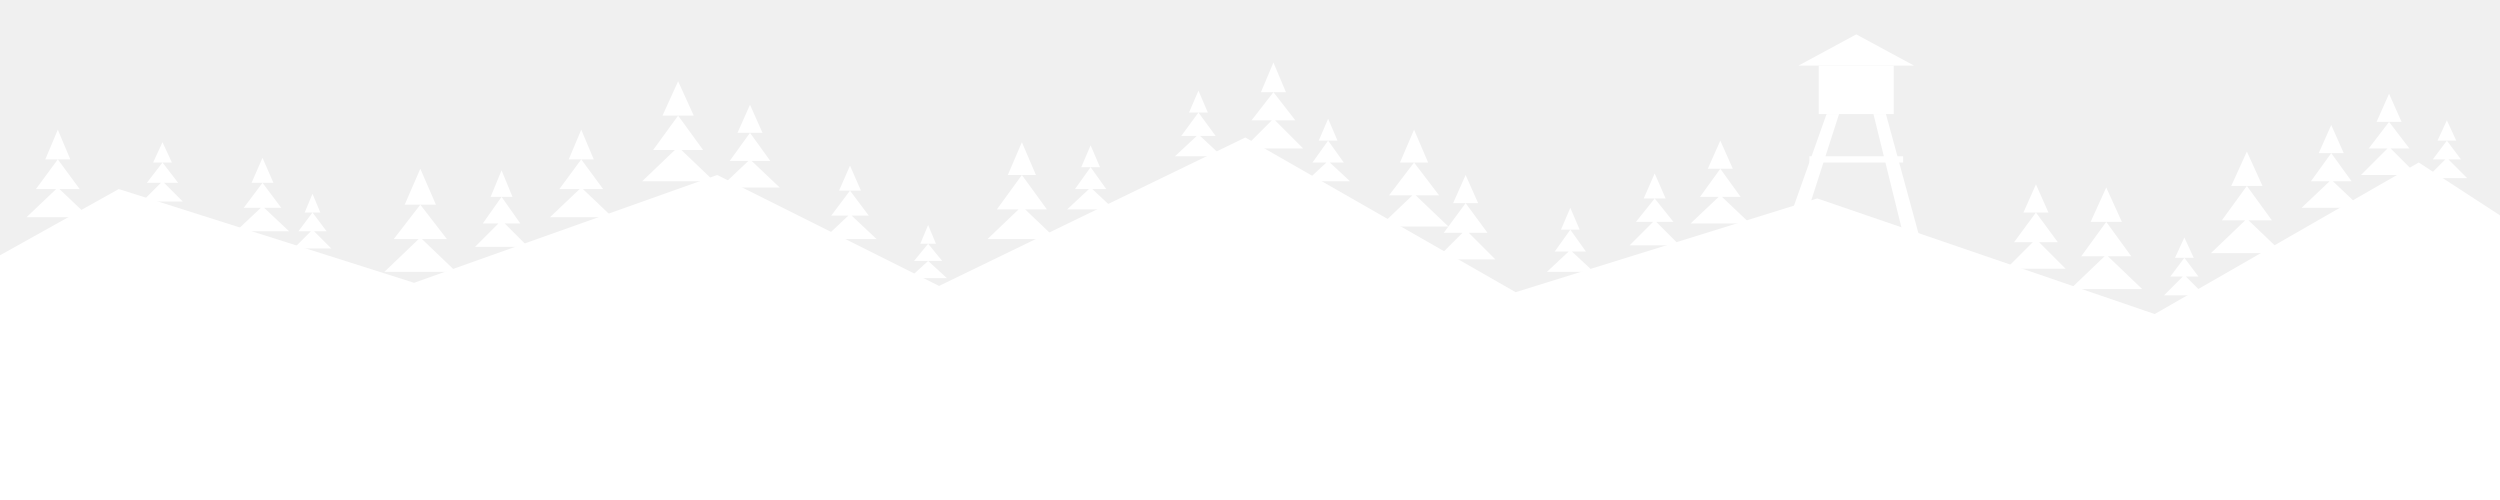
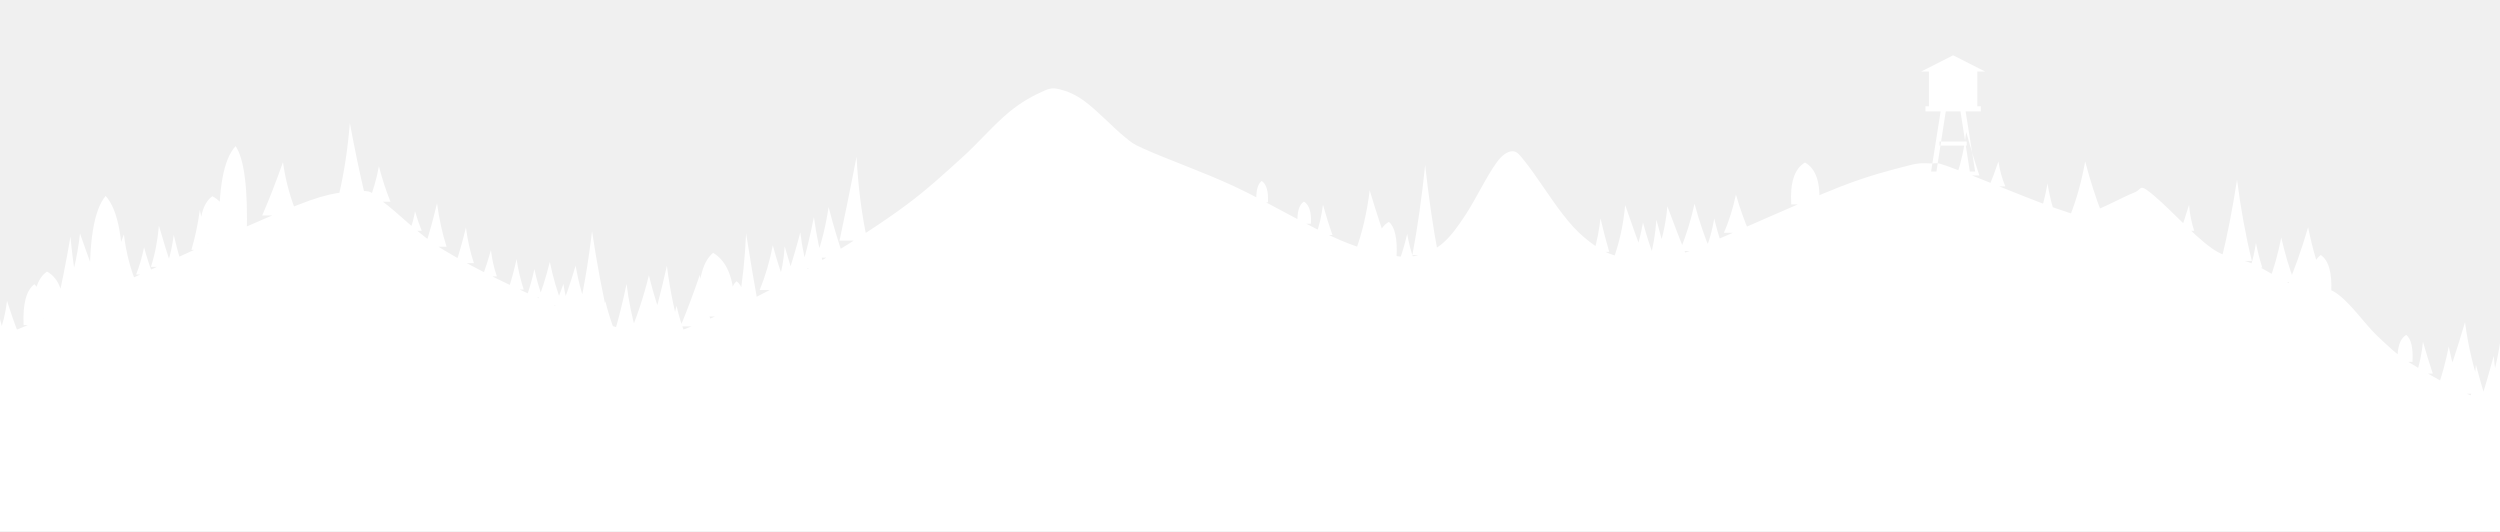
- <svg xmlns="http://www.w3.org/2000/svg" viewBox="0 0 1600 320" width="1600" height="320" fill="#fff">
-   <path d="M-80 320L-80 208L76 121L265 181L459 112L601 183L797 88L970 187L1163 127L1379 201L1548 104L1694 199L1680 208L1680 320Z" />
-   <path d="M-30 139L-24 153L-36 153ZM-30 153L-20 166L-40 166ZM-30 165L-16 179L-44 179ZM37 83L45 102L29 102ZM37 102L51 121L23 121ZM37 120L57 139L17 139ZM104 91L110 104L98 104ZM104 104L114 117L94 117ZM104 116L117 129L91 129ZM168 101L175 117L161 117ZM168 117L180 133L156 133ZM168 132L185 148L151 148ZM200 124L205 136L195 136ZM200 136L209 148L191 148ZM200 147L212 159L188 159ZM269 108L279 131L259 131ZM269 131L286 153L252 153ZM269 152L292 174L246 174ZM321 109L328 126L314 126ZM321 126L333 143L309 143ZM321 141L338 158L304 158ZM372 83L380 102L364 102ZM372 102L386 121L358 121ZM372 120L392 139L352 139ZM434 52L444 74L424 74ZM434 74L450 96L418 96ZM434 94L457 116L411 116ZM480 67L488 85L472 85ZM480 85L493 103L467 103ZM480 102L499 120L461 120ZM544 106L551 122L537 122ZM544 122L556 138L532 138ZM544 137L561 153L527 153ZM594 144L599 156L589 156ZM594 156L603 167L585 167ZM594 167L606 178L582 178ZM654 91L663 112L645 112ZM654 112L670 134L638 134ZM654 132L676 153L632 153ZM698 93L704 107L692 107ZM698 107L708 121L688 121ZM698 120L713 134L683 134ZM767 58L773 72L761 72ZM767 72L778 87L756 87ZM767 86L782 100L752 100ZM815 40L823 59L807 59ZM815 59L829 77L801 77ZM815 76L834 95L796 95ZM850 76L856 90L844 90ZM850 90L860 104L840 104ZM850 103L864 116L836 116ZM905 83L914 104L896 104ZM905 104L921 125L889 125ZM905 124L927 145L883 145ZM938 112L946 130L930 130ZM938 130L952 149L924 149ZM938 147L957 166L919 166ZM1005 133L1011 147L999 147ZM1005 147L1015 161L995 161ZM1005 160L1020 174L990 174ZM1059 111L1066 127L1052 127ZM1059 127L1071 142L1047 142ZM1059 141L1075 157L1043 157ZM1101 90L1109 108L1093 108ZM1101 108L1114 126L1088 126ZM1101 125L1120 143L1082 143ZM1303 118L1311 136L1295 136ZM1303 136L1317 155L1289 155ZM1303 153L1322 172L1284 172ZM1348 120L1358 142L1338 142ZM1348 142L1364 164L1332 164ZM1348 163L1371 185L1325 185ZM1398 152L1404 165L1392 165ZM1398 165L1407 177L1389 177ZM1398 176L1411 189L1385 189ZM1438 97L1448 119L1428 119ZM1438 119L1454 141L1422 141ZM1438 140L1461 162L1415 162ZM1492 80L1500 98L1484 98ZM1492 98L1505 116L1479 116ZM1492 115L1511 133L1473 133ZM1529 60L1537 78L1521 78ZM1529 78L1542 95L1516 95ZM1529 94L1547 112L1511 112ZM1566 77L1572 90L1560 90ZM1566 90L1575 102L1557 102ZM1566 101L1579 114L1553 114ZM1623 88L1632 109L1614 109ZM1623 109L1638 129L1608 129ZM1623 128L1645 149L1601 149Z" />
-   <path d="M1148 132L1158 132L1177 73L1169 73Z" />
-   <path d="M1218 150L1228 150L1207 73L1199 73Z" />
-   <path d="M1158 104L1218 104L1218 100L1158 100Z" />
-   <path d="M1164 73L1212 73L1212 42L1164 42Z" />
-   <path d="M1151 42L1225 42L1188 22Z" />
+ <svg xmlns="http://www.w3.org/2000/svg" viewBox="0 0 1600 340" width="1600" height="340" fill="#fff">
+   <path d="M-8 216.2C0.7 213.5 -0.2 215.8 18 208C65.8 187.5 141.7 150.7 190 131.4C213.1 122.2 220.5 123 232 122.3C238.5 122 238.1 124.1 244 128.3C255.5 136.6 267.6 150.1 284 160C304.3 172.3 332 185.4 354 195C372 202.8 389.9 208 404 212.3C411.3 214.5 413.2 214.4 418 214.4C423.2 214.4 426.4 215 434 212.2C447.7 207.2 466.2 199 482 191.1C498.2 183 514 174 530 164.2C546.7 154 564.8 142.5 580 131.2C593.5 121.2 604.7 110.8 616 100.6C626.7 90.9 636.3 79.5 646 71.6C653.6 65.3 661.4 61.1 668 58.2C672.1 56.3 674.3 56.2 678 57.1C682.9 58.3 688.2 60.4 694 64.7C702.2 70.6 712.3 81.6 720 87.8C724.9 91.7 724.5 91.8 732 95.2C747.8 102.3 770 110 790 119.3C812 129.6 837.6 145.1 858 153.8C872.3 159.9 883.5 162.1 894 163.9C900.9 165.1 905 164.1 910 162.7C915 161.2 919.7 159 924 155.1C929.1 150.5 933.1 144.8 938 137.4C944.4 127.7 951.6 112.4 958 103.8C961.6 98.9 964.9 96.9 968 96.8C970.9 96.8 972.4 98.9 976 103.4C983.1 112.3 992.6 127.4 1000 136.9C1005.2 143.6 1008.9 147.7 1014 152C1018.9 156.1 1024.1 160 1030 162.3C1036.1 164.7 1043.2 166 1050 166.2C1057.2 166.3 1065.4 164.5 1072 163.1C1077.4 162 1076.2 162.8 1086 158.8C1111.6 148.3 1151 130 1178 119.4C1196.3 112.3 1209.5 109 1222 105.8C1228.9 104 1231.7 104.5 1236 104.6C1239.7 104.7 1238.4 103.5 1246 106.2C1267.8 114 1302.2 129.2 1324 136.1C1332.9 139 1332.4 137.4 1338 135.6C1346.4 133.1 1358.1 126.3 1366 123.2C1370.1 121.6 1369.4 118.3 1374 121.6C1386.1 130.3 1402.7 150 1416 159.2C1425.3 165.7 1433.4 165.1 1442 168.9C1450.8 172.8 1459.1 179.2 1468 182.3C1476.4 185.2 1485.9 181.9 1494 186.8C1503.9 192.9 1513.1 207.2 1522 215.5C1529.1 222.2 1533.6 226.6 1542 232C1552.9 238.9 1567.9 247.2 1580 252.5C1589.9 256.8 1598.7 258.1 1608 260.9L1608 340L-8 340ZM-15.6 217.2Q-9.9 198.5 -6 176.5Q-2.1 198.5 3.6 217.2ZM-0.8 214.2Q3.1 204.3 4.5 192.5Q8.2 204.3 12.1 214.2ZM15.1 208.1Q14.2 187.7 22 181.9Q28.3 187.7 27.4 208.1ZM21.7 203.7Q20.3 180.4 30.1 173.8Q42 180.4 40.6 203.7ZM35.8 198Q40.8 176.6 45.1 151.4Q47.4 176.6 52.4 198ZM40.5 193.2Q48.6 173.1 51.2 149.4Q59.4 173.1 67.4 193.2ZM57.7 187.1Q56.2 139 67.6 125.4Q80 139 78.4 187.1ZM66.5 182.6Q72.9 167.6 79.3 150Q81.4 167.6 87.8 182.6ZM87.1 175.7Q90.3 167.7 92.2 158.2Q94.7 167.7 97.9 175.7ZM96.6 170.8Q100.5 158.6 101.7 144.4Q105.8 158.6 109.8 170.8ZM107.6 167.5Q110 159.6 111.2 150.3Q113.3 159.6 115.8 167.5ZM122.5 159.9Q126 148.2 127.9 134.4Q130.6 148.2 134.1 159.9ZM128.1 155.8Q126.6 132.2 135.9 125.6Q148.8 132.2 147.4 155.8ZM140.4 151Q139.1 106.1 150.8 93.5Q159.2 106.1 157.9 151ZM167.8 137.9Q174.6 122.2 181.1 103.8Q183.7 122.2 190.5 137.9ZM216.9 124.7Q221.9 103.6 223.9 78.7Q228.5 103.6 233.5 124.7ZM236 129.1Q240.2 118.7 242.5 106.4Q245.7 118.7 249.9 129.1ZM262.2 147.7Q264.5 142 265.6 135.2Q267.6 142 269.9 147.7ZM272 157.9Q276.1 145.1 279.7 130.1Q281.7 145.1 285.8 157.9ZM291.8 168.4Q295.2 157.9 298.2 145.6Q299.8 157.9 303.3 168.4ZM308.8 176.9Q311.6 169.2 314.2 160.1Q315.3 169.2 318 176.9ZM325.3 185.3Q328.3 176.4 330.6 165.8Q332.2 176.4 335.2 185.3ZM336.8 190.4Q339.9 182 342 172.2Q344.1 182 347.2 190.4ZM343.1 195.2Q348.2 182.5 351.9 167.6Q354.9 182.5 360 195.2ZM354.1 198.6Q357.4 190.8 360.6 181.7Q361.8 190.8 365 198.6ZM357.4 201.5Q363.4 187 368.4 170Q371.3 187 377.3 201.5ZM368.8 206.2Q375.2 179.4 378.9 147.9Q383.6 179.4 389.9 206.2ZM383 209.5Q385.9 201.8 387.4 192.8Q389.7 201.8 392.5 209.5ZM393.3 212.8Q397.5 198.5 401 181.7Q403.1 198.5 407.3 212.8ZM402.1 215.8Q410 197.6 415.3 176.2Q420.5 197.6 428.4 215.8ZM415 215.2Q421.4 194.4 426.8 170.1Q429.9 194.4 436.2 215.2ZM427.3 214Q430.7 205.6 433 195.7Q435.2 205.6 438.6 214ZM435.5 208.9Q441.8 193.7 447.9 175.9Q450.2 193.7 456.5 208.9ZM447.2 202.6Q445.5 170.8 456.4 161.8Q471.5 170.8 469.8 202.6ZM467.4 197.1Q466.7 183.8 471.4 180Q476.8 183.8 476.2 197.1ZM472.8 194Q476.4 173.5 477.5 149.4Q481.3 173.5 485 194ZM486.2 185.6Q491.6 172.4 494.6 157Q498.7 172.4 504 185.6ZM498 180.9Q501.4 170.3 502.2 157.7Q505.9 170.3 509.2 180.9ZM503.8 177.1Q508.2 164 512.2 148.7Q514 164 518.4 177.1ZM513 171.6Q517.4 156.6 520.9 138.9Q523.3 156.6 527.7 171.6ZM522.4 164.9Q527.7 150 530.3 132.5Q534.8 150 540 164.9ZM537.3 154Q542.6 129.3 548.2 100.3Q549.7 129.3 555.1 154ZM804.1 129.5Q803.5 118.8 807.5 115.8Q812 118.8 811.5 129.5ZM830.4 143.2Q829.8 132.1 834.5 129Q839.6 132.1 839 143.2ZM842.2 150.4Q845.4 141.5 846.7 131Q849.6 141.5 852.8 150.4ZM867.3 161.4Q874 143.2 876.6 121.8Q883 143.2 889.7 161.4ZM881 164.4Q880.1 146.9 888.9 142Q894.7 146.9 893.8 164.4ZM896 165.6Q898.6 158.3 900.6 149.7Q902.1 158.3 904.7 165.6ZM903.9 163.3Q908.9 136.8 912.1 105.6Q915.5 136.8 920.5 163.3ZM1020.1 161.2Q1023 151.3 1024.3 139.7Q1027 151.3 1029.9 161.2ZM1032.2 166.8Q1038.4 150.4 1040.1 131.2Q1046.7 150.4 1052.9 166.8ZM1044.6 167.7Q1049.1 156.1 1051.5 142.4Q1055.2 156.1 1059.8 167.7ZM1055.6 166.7Q1059.1 154.7 1060.1 140.6Q1063.8 154.7 1067.3 166.7ZM1059.4 164.9Q1065.6 149.8 1067.1 132Q1073.7 149.8 1079.8 164.9ZM1075 160.7Q1080.9 146.8 1084.5 130.4Q1088.9 146.8 1094.8 160.7ZM1093.1 155.8Q1095.7 148.4 1097.1 139.8Q1099.1 148.4 1101.7 155.8ZM1103.3 149Q1108.2 137.7 1111 124.5Q1114.8 137.7 1119.7 149ZM1146.4 130.8Q1145.1 109.9 1155.2 104Q1165.7 109.9 1164.3 130.8ZM1252.3 112.3Q1256.6 99.5 1258.4 84.5Q1262.5 99.5 1266.8 112.3ZM1273 119.3Q1276.1 111.9 1279 103.3Q1280.3 111.9 1283.4 119.3ZM1306.7 133.4Q1308.9 126 1310.4 117.4Q1311.8 126 1314 133.4ZM1325 137.7Q1331.2 121.9 1334.5 103.3Q1339.4 121.9 1345.6 137.7ZM1395.7 147.7Q1398.2 140 1401 131.1Q1401.7 140 1404.3 147.7ZM1421.5 167Q1427.4 143.1 1431.7 115Q1435.3 143.1 1441.2 167ZM1440.2 171.3Q1442.5 164 1443.8 155.5Q1445.5 164 1447.9 171.3ZM1452 180.5Q1457 167.4 1460 152Q1463.5 167.4 1468.5 180.5ZM1462.8 185.9Q1470.8 167.3 1477.2 145.4Q1481.5 167.3 1489.5 185.9ZM1478.9 187Q1478 168.4 1485.3 163.2Q1492.9 168.4 1492 187ZM1534.5 231.6Q1533.8 218.1 1540 214.3Q1544.7 218.1 1544 231.6ZM1546.5 239.1Q1549.6 229.7 1550.7 218.7Q1553.8 229.7 1557 239.1ZM1560.2 247.8Q1564.4 235.9 1567.2 221.8Q1570.1 235.9 1574.3 247.8ZM1562.5 252Q1570.4 230.9 1577.6 206.2Q1580.9 230.9 1588.7 252ZM1580.4 256.3Q1583.6 245.8 1584.6 233.5Q1587.9 245.8 1591.1 256.3ZM1586.9 259Q1591.4 244.6 1596 227.8Q1597.4 244.6 1601.9 259ZM1588.3 261.2Q1596.8 241.4 1600.2 218.3Q1608.2 241.4 1616.7 261.2ZM1235.9 109.8L1239.3 109.8L1245.3 71.3L1242 71.3ZM1260.7 109.8L1264.1 109.8L1258 71.3L1254.7 71.3ZM1241.3 90.6L1258.7 90.6L1258.7 93.2L1241.3 93.2ZM1232.3 68L1267.7 68L1267.7 71.3L1232.3 71.3ZM1234.5 45.8L1265.5 45.8L1265.5 68L1234.5 68ZM1229.5 45.8L1250 35.4L1270.5 45.8Z" />
</svg>
